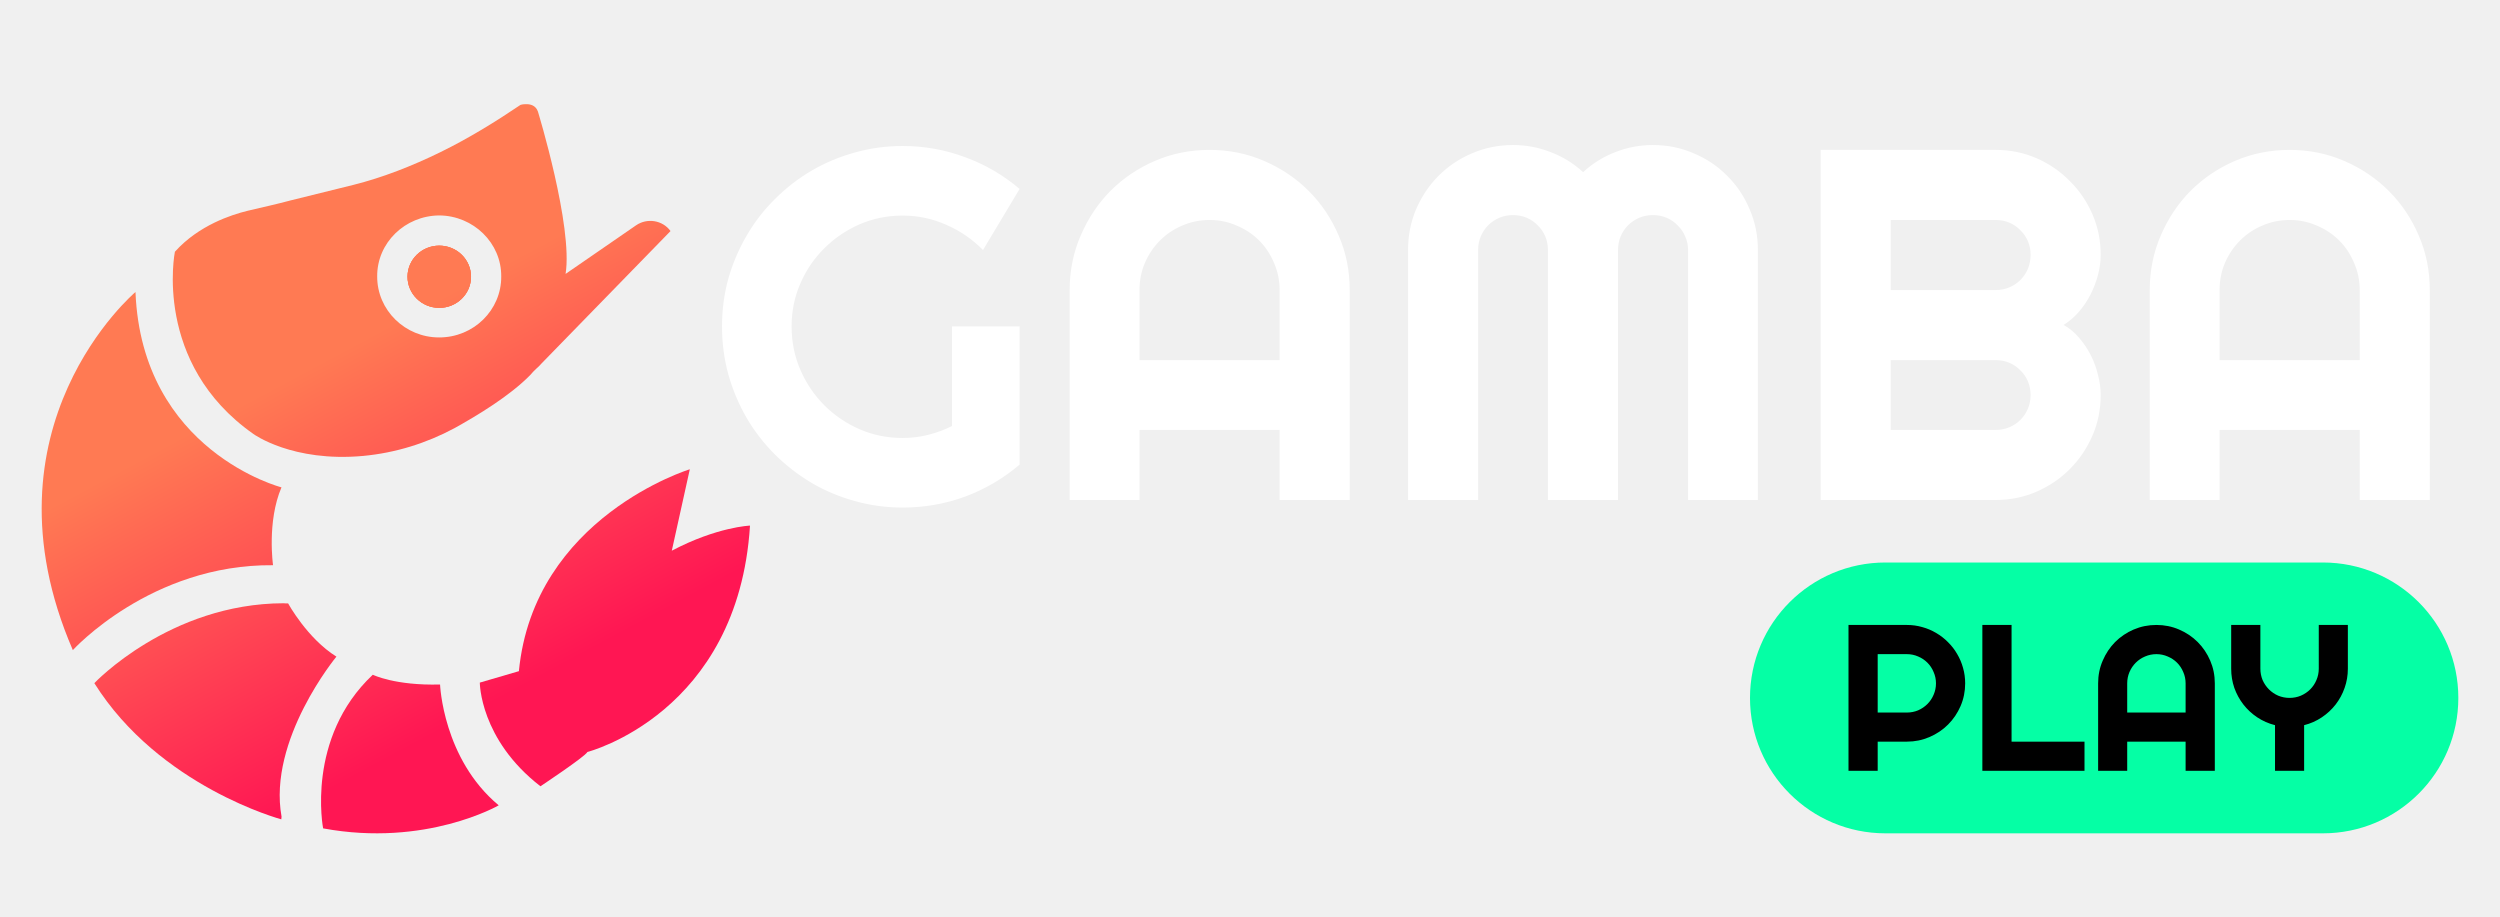
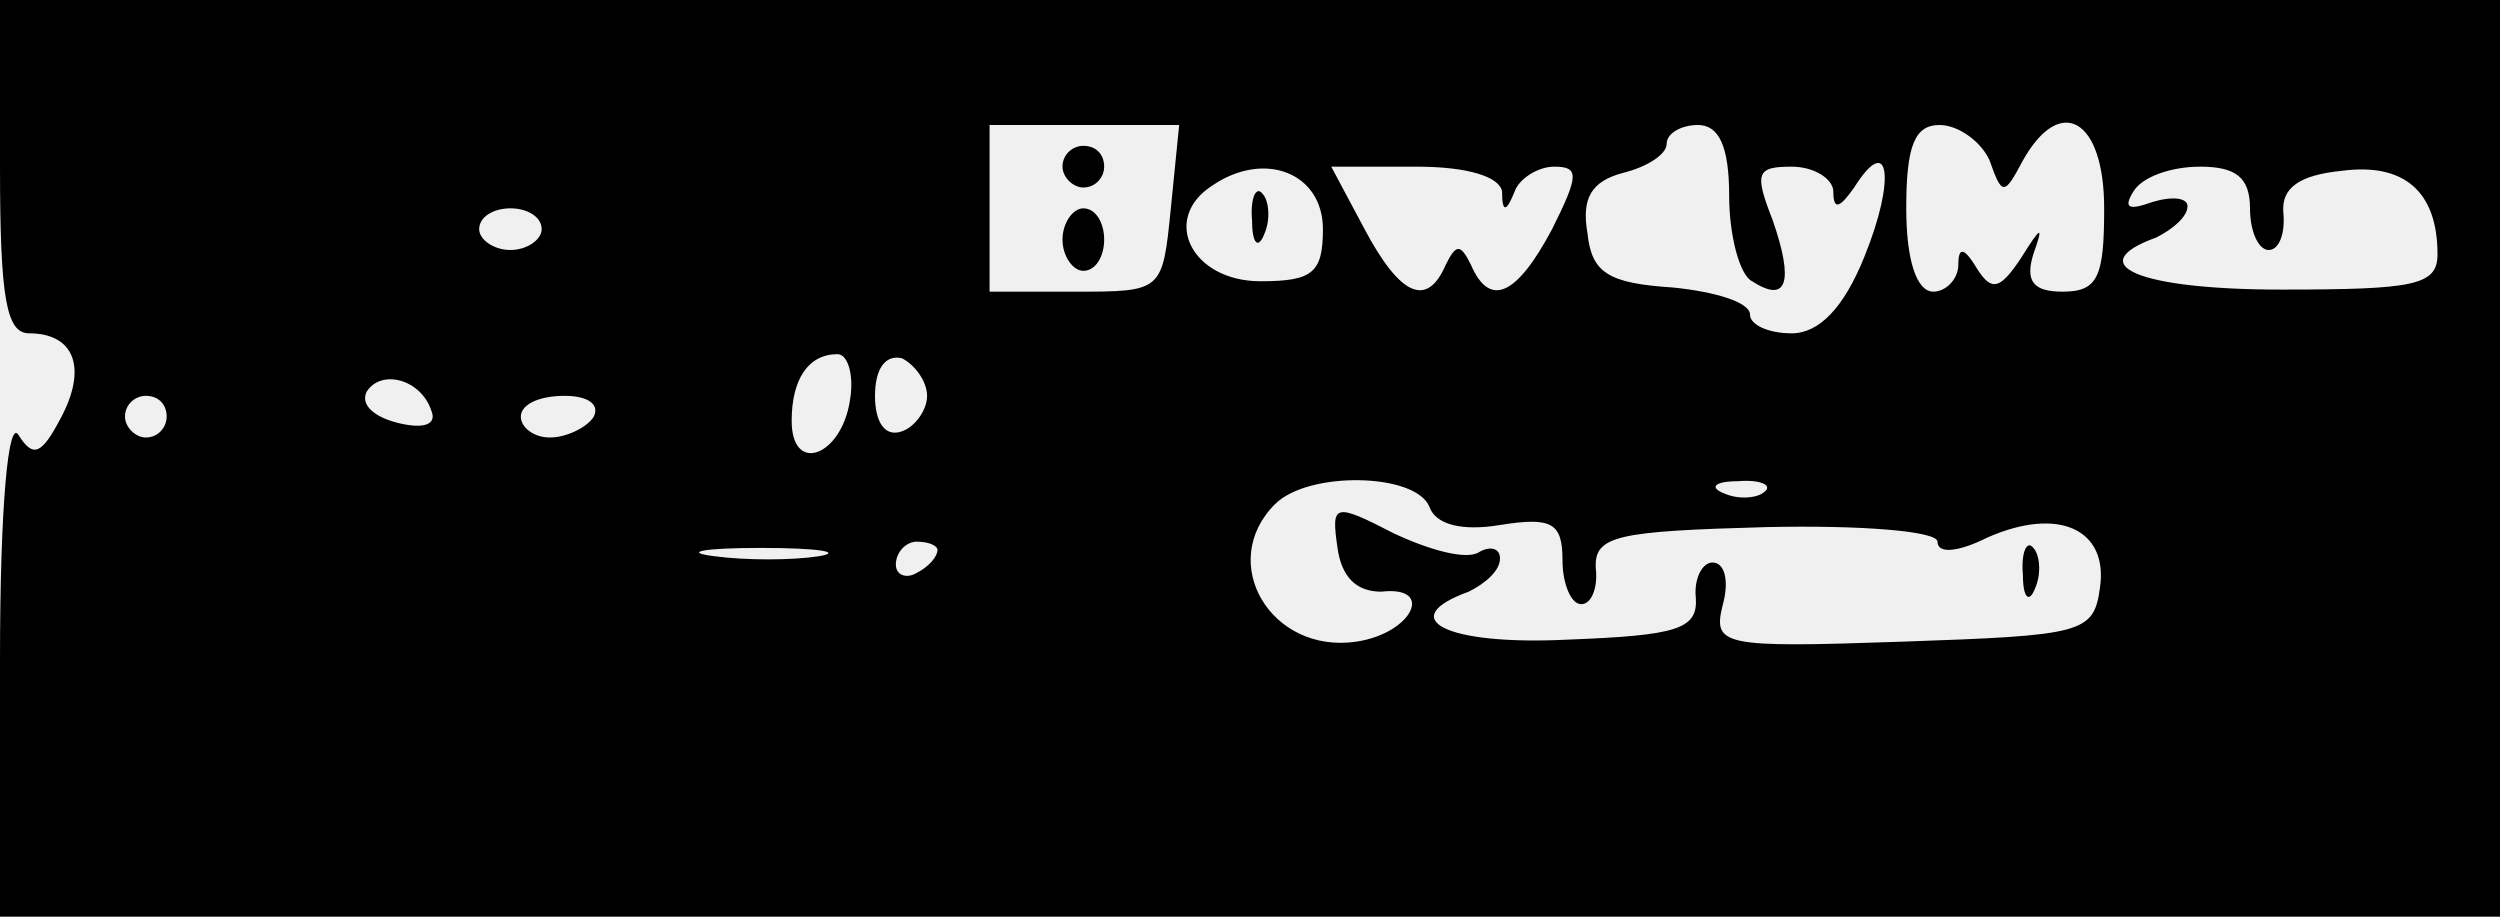
- <svg xmlns="http://www.w3.org/2000/svg" width="120" height="44" viewBox="0 0 120 44" fill="none">
-   <path d="M48.942 22.301C48.161 22.965 47.29 23.477 46.329 23.836C45.368 24.188 44.368 24.363 43.329 24.363C42.532 24.363 41.762 24.258 41.02 24.047C40.286 23.844 39.598 23.555 38.958 23.18C38.317 22.797 37.731 22.344 37.2 21.82C36.669 21.289 36.215 20.703 35.84 20.062C35.465 19.414 35.172 18.719 34.961 17.977C34.758 17.234 34.657 16.465 34.657 15.668C34.657 14.871 34.758 14.105 34.961 13.371C35.172 12.637 35.465 11.949 35.84 11.309C36.215 10.66 36.669 10.074 37.2 9.551C37.731 9.02 38.317 8.566 38.958 8.191C39.598 7.816 40.286 7.527 41.02 7.324C41.762 7.113 42.532 7.008 43.329 7.008C44.368 7.008 45.368 7.188 46.329 7.547C47.29 7.898 48.161 8.406 48.942 9.07L47.184 12C46.676 11.484 46.09 11.082 45.426 10.793C44.762 10.496 44.063 10.348 43.329 10.348C42.594 10.348 41.903 10.488 41.254 10.77C40.614 11.051 40.051 11.434 39.567 11.918C39.083 12.395 38.7 12.957 38.419 13.605C38.137 14.246 37.997 14.934 37.997 15.668C37.997 16.41 38.137 17.105 38.419 17.754C38.7 18.402 39.083 18.969 39.567 19.453C40.051 19.938 40.614 20.32 41.254 20.602C41.903 20.883 42.594 21.023 43.329 21.023C43.751 21.023 44.161 20.973 44.559 20.871C44.958 20.77 45.336 20.629 45.696 20.449V15.668H48.942V22.301ZM61.422 17.285V13.922C61.422 13.461 61.333 13.027 61.153 12.621C60.981 12.207 60.743 11.848 60.438 11.543C60.133 11.238 59.774 11 59.36 10.828C58.954 10.648 58.52 10.559 58.059 10.559C57.598 10.559 57.161 10.648 56.747 10.828C56.34 11 55.985 11.238 55.68 11.543C55.376 11.848 55.133 12.207 54.954 12.621C54.782 13.027 54.696 13.461 54.696 13.922V17.285H61.422ZM64.786 24H61.422V20.637H54.696V24H51.344V13.922C51.344 12.992 51.52 12.121 51.872 11.309C52.223 10.488 52.7 9.773 53.301 9.164C53.911 8.555 54.622 8.074 55.434 7.723C56.254 7.371 57.129 7.195 58.059 7.195C58.989 7.195 59.86 7.371 60.672 7.723C61.493 8.074 62.208 8.555 62.817 9.164C63.426 9.773 63.907 10.488 64.258 11.309C64.61 12.121 64.786 12.992 64.786 13.922V24ZM84.379 24H81.028V12C81.028 11.766 80.981 11.547 80.887 11.344C80.801 11.141 80.68 10.965 80.524 10.816C80.376 10.66 80.2 10.539 79.997 10.453C79.793 10.367 79.575 10.324 79.34 10.324C79.106 10.324 78.887 10.367 78.684 10.453C78.481 10.539 78.301 10.66 78.145 10.816C77.997 10.965 77.879 11.141 77.793 11.344C77.707 11.547 77.665 11.766 77.665 12V24H74.301V12C74.301 11.766 74.258 11.547 74.172 11.344C74.086 11.141 73.965 10.965 73.809 10.816C73.661 10.66 73.485 10.539 73.282 10.453C73.079 10.367 72.86 10.324 72.626 10.324C72.391 10.324 72.172 10.367 71.969 10.453C71.766 10.539 71.586 10.66 71.43 10.816C71.282 10.965 71.165 11.141 71.079 11.344C70.993 11.547 70.95 11.766 70.95 12V24H67.586V12C67.586 11.305 67.715 10.652 67.973 10.043C68.239 9.426 68.598 8.891 69.051 8.438C69.512 7.977 70.047 7.617 70.657 7.359C71.274 7.094 71.93 6.961 72.626 6.961C73.251 6.961 73.852 7.074 74.43 7.301C75.008 7.52 75.528 7.84 75.989 8.262C76.45 7.84 76.965 7.52 77.536 7.301C78.114 7.074 78.715 6.961 79.34 6.961C80.036 6.961 80.688 7.094 81.297 7.359C81.915 7.617 82.45 7.977 82.903 8.438C83.364 8.891 83.723 9.426 83.981 10.043C84.247 10.652 84.379 11.305 84.379 12V24ZM100.833 18.961C100.833 19.656 100.7 20.309 100.434 20.918C100.168 21.527 99.805 22.062 99.344 22.523C98.891 22.977 98.36 23.336 97.751 23.602C97.141 23.867 96.489 24 95.793 24H87.391V7.195H95.793C96.489 7.195 97.141 7.328 97.751 7.594C98.36 7.859 98.891 8.223 99.344 8.684C99.805 9.137 100.168 9.668 100.434 10.277C100.7 10.887 100.833 11.539 100.833 12.234C100.833 12.547 100.79 12.867 100.704 13.195C100.618 13.523 100.497 13.84 100.34 14.145C100.184 14.449 99.997 14.727 99.778 14.977C99.559 15.227 99.317 15.434 99.051 15.598C99.325 15.746 99.571 15.949 99.79 16.207C100.008 16.457 100.196 16.734 100.352 17.039C100.508 17.344 100.625 17.664 100.704 18C100.79 18.328 100.833 18.648 100.833 18.961ZM90.754 20.637H95.793C96.028 20.637 96.247 20.594 96.45 20.508C96.653 20.422 96.829 20.305 96.977 20.156C97.133 20 97.254 19.82 97.34 19.617C97.426 19.414 97.469 19.195 97.469 18.961C97.469 18.727 97.426 18.508 97.34 18.305C97.254 18.102 97.133 17.926 96.977 17.777C96.829 17.621 96.653 17.5 96.45 17.414C96.247 17.328 96.028 17.285 95.793 17.285H90.754V20.637ZM90.754 13.922H95.793C96.028 13.922 96.247 13.879 96.45 13.793C96.653 13.707 96.829 13.59 96.977 13.441C97.133 13.285 97.254 13.105 97.34 12.902C97.426 12.691 97.469 12.469 97.469 12.234C97.469 12 97.426 11.781 97.34 11.578C97.254 11.375 97.133 11.199 96.977 11.051C96.829 10.895 96.653 10.773 96.45 10.688C96.247 10.602 96.028 10.559 95.793 10.559H90.754V13.922ZM113.266 17.285V13.922C113.266 13.461 113.176 13.027 112.997 12.621C112.825 12.207 112.586 11.848 112.282 11.543C111.977 11.238 111.618 11 111.204 10.828C110.797 10.648 110.364 10.559 109.903 10.559C109.442 10.559 109.004 10.648 108.59 10.828C108.184 11 107.829 11.238 107.524 11.543C107.219 11.848 106.977 12.207 106.797 12.621C106.625 13.027 106.54 13.461 106.54 13.922V17.285H113.266ZM116.629 24H113.266V20.637H106.54V24H103.188V13.922C103.188 12.992 103.364 12.121 103.715 11.309C104.067 10.488 104.543 9.773 105.145 9.164C105.754 8.555 106.465 8.074 107.278 7.723C108.098 7.371 108.973 7.195 109.903 7.195C110.833 7.195 111.704 7.371 112.516 7.723C113.336 8.074 114.051 8.555 114.661 9.164C115.27 9.773 115.75 10.488 116.102 11.309C116.454 12.121 116.629 12.992 116.629 13.922V24Z" fill="white" />
-   <path d="M3.496 31.205C3.496 31.205 7.24 27.075 13.106 27.13C13.106 27.13 12.806 25.038 13.511 23.393C13.511 23.393 6.808 21.665 6.503 14.017C6.503 14.017 -1.147 20.472 3.496 31.205Z" fill="url(#paint0_linear_638_1116)" />
-   <path d="M4.528 32.791C7.645 37.759 13.502 39.328 13.502 39.328L13.514 39.197C12.849 35.508 16.148 31.518 16.148 31.518C14.751 30.649 13.83 28.964 13.83 28.964C13.747 28.968 13.68 28.962 13.613 28.956C8.133 28.969 4.528 32.791 4.528 32.791Z" fill="url(#paint1_linear_638_1116)" />
-   <path d="M15.51 39.762C20.444 40.677 23.938 38.656 23.938 38.656C21.26 36.428 21.123 32.856 21.123 32.856C18.961 32.916 17.894 32.387 17.894 32.387C14.663 35.427 15.51 39.762 15.51 39.762Z" fill="url(#paint2_linear_638_1116)" />
-   <path d="M24.907 32.216L23.031 32.765C23.031 32.765 23.027 35.486 25.941 37.741C25.941 37.741 28.074 36.327 28.198 36.094C28.198 36.094 35.43 34.25 36 25.229C36 25.229 34.422 25.287 32.246 26.434L33.111 22.525C33.111 22.525 25.622 24.819 24.907 32.216Z" fill="url(#paint3_linear_638_1116)" />
-   <path d="M22.609 13.284C22.609 14.108 21.927 14.777 21.085 14.777C20.244 14.777 19.561 14.108 19.561 13.284C19.561 12.46 20.244 11.792 21.085 11.792C21.927 11.792 22.609 12.46 22.609 13.284Z" fill="url(#paint4_linear_638_1116)" />
-   <path d="M24.984 5.034C23.8 5.835 22.509 6.632 21.145 7.301C19.782 7.969 18.372 8.518 16.98 8.87L13.965 9.616C13.265 9.804 12.547 9.961 11.855 10.125C11.13 10.306 9.544 10.804 8.395 12.084C8.395 12.084 7.319 17.433 12.164 20.831C12.164 20.831 14.029 22.196 17.435 21.884C18.985 21.738 20.464 21.277 21.817 20.551C22.917 19.941 24.47 19.004 25.454 17.999C25.541 17.89 25.638 17.797 25.734 17.704C25.806 17.644 25.903 17.551 26.006 17.433L32.185 11.091C31.807 10.567 31.062 10.448 30.527 10.818L27.148 13.148C27.511 10.879 25.82 5.354 25.82 5.354C25.717 5.056 25.448 4.993 25.241 5.001C25.091 4.998 24.984 5.034 24.984 5.034ZM18.105 13.268C18.093 11.655 19.44 10.352 21.087 10.341C22.725 10.354 24.073 11.665 24.059 13.27C24.071 14.882 22.732 16.201 21.077 16.197C19.447 16.199 18.1 14.889 18.105 13.268Z" fill="url(#paint5_linear_638_1116)" />
-   <path d="M22.609 13.283C22.609 14.107 21.927 14.776 21.085 14.776C20.244 14.776 19.561 14.107 19.561 13.283C19.561 12.459 20.244 11.791 21.085 11.791C21.927 11.791 22.609 12.459 22.609 13.283Z" fill="url(#paint6_linear_638_1116)" />
-   <path d="M22.609 13.283C22.609 14.107 21.927 14.776 21.085 14.776C20.244 14.776 19.561 14.107 19.561 13.283C19.561 12.459 20.244 11.791 21.085 11.791C21.927 11.791 22.609 12.459 22.609 13.283Z" fill="url(#paint7_linear_638_1116)" />
-   <rect x="84" y="27" width="34" height="13" rx="6.5" fill="#05FFA5" />
-   <path d="M90.129 31.399V34.202H91.53C91.722 34.202 91.903 34.166 92.072 34.095C92.242 34.02 92.39 33.919 92.517 33.792C92.644 33.665 92.743 33.517 92.814 33.348C92.889 33.175 92.927 32.993 92.927 32.801C92.927 32.609 92.889 32.428 92.814 32.259C92.743 32.086 92.644 31.936 92.517 31.81C92.39 31.683 92.242 31.583 92.072 31.512C91.903 31.437 91.722 31.399 91.53 31.399H90.129ZM90.129 37H88.728V29.998H91.53C91.787 29.998 92.035 30.032 92.272 30.101C92.51 30.166 92.731 30.26 92.936 30.384C93.145 30.504 93.334 30.651 93.503 30.823C93.675 30.992 93.822 31.181 93.942 31.39C94.066 31.598 94.16 31.821 94.226 32.059C94.294 32.296 94.328 32.544 94.328 32.801C94.328 33.185 94.255 33.548 94.108 33.89C93.962 34.228 93.762 34.524 93.508 34.778C93.254 35.032 92.956 35.232 92.614 35.379C92.276 35.525 91.914 35.599 91.53 35.599H90.129V37ZM100.056 37H95.153V29.998H96.555V35.599H100.056V37ZM104.909 34.202V32.801C104.909 32.609 104.872 32.428 104.797 32.259C104.725 32.086 104.626 31.936 104.499 31.81C104.372 31.683 104.222 31.583 104.05 31.512C103.881 31.437 103.7 31.399 103.508 31.399C103.316 31.399 103.133 31.437 102.961 31.512C102.792 31.583 102.644 31.683 102.517 31.81C102.39 31.936 102.289 32.086 102.214 32.259C102.142 32.428 102.106 32.609 102.106 32.801V34.202H104.909ZM106.311 37H104.909V35.599H102.106V37H100.71V32.801C100.71 32.413 100.783 32.05 100.93 31.712C101.076 31.37 101.275 31.072 101.525 30.818C101.779 30.564 102.076 30.364 102.414 30.218C102.756 30.071 103.12 29.998 103.508 29.998C103.895 29.998 104.258 30.071 104.597 30.218C104.938 30.364 105.236 30.564 105.49 30.818C105.744 31.072 105.944 31.37 106.091 31.712C106.237 32.05 106.311 32.413 106.311 32.801V37ZM110.598 37H109.201V34.808C108.892 34.73 108.607 34.604 108.347 34.432C108.09 34.259 107.868 34.054 107.683 33.816C107.497 33.575 107.352 33.31 107.248 33.02C107.147 32.727 107.097 32.42 107.097 32.098V29.998H108.498V32.098C108.498 32.29 108.534 32.472 108.605 32.645C108.68 32.814 108.781 32.962 108.908 33.089C109.035 33.216 109.183 33.317 109.353 33.392C109.525 33.463 109.707 33.499 109.899 33.499C110.091 33.499 110.272 33.463 110.441 33.392C110.614 33.317 110.764 33.216 110.891 33.089C111.018 32.962 111.117 32.814 111.188 32.645C111.263 32.472 111.301 32.29 111.301 32.098V29.998H112.697V32.098C112.697 32.42 112.645 32.727 112.541 33.02C112.44 33.31 112.297 33.575 112.111 33.816C111.926 34.054 111.704 34.259 111.447 34.432C111.19 34.604 110.907 34.73 110.598 34.808V37Z" fill="black" />
-   <defs>
-     <linearGradient id="paint0_linear_638_1116" x1="14.759" y1="38.489" x2="6.117" y2="22.374" gradientUnits="userSpaceOnUse">
-       <stop stop-color="#FF1653" />
-       <stop offset="1" stop-color="#FF7A53" />
-     </linearGradient>
-     <linearGradient id="paint1_linear_638_1116" x1="14.082" y1="38.85" x2="5.441" y2="22.735" gradientUnits="userSpaceOnUse">
-       <stop stop-color="#FF1653" />
-       <stop offset="1" stop-color="#FF7A53" />
-     </linearGradient>
-     <linearGradient id="paint2_linear_638_1116" x1="18.437" y1="36.516" x2="9.795" y2="20.402" gradientUnits="userSpaceOnUse">
-       <stop stop-color="#FF1653" />
-       <stop offset="1" stop-color="#FF7A53" />
-     </linearGradient>
-     <linearGradient id="paint3_linear_638_1116" x1="29.952" y1="30.339" x2="21.311" y2="14.225" gradientUnits="userSpaceOnUse">
-       <stop stop-color="#FF1653" />
-       <stop offset="1" stop-color="#FF7A53" />
-     </linearGradient>
-     <linearGradient id="paint4_linear_638_1116" x1="30.472" y1="30.064" x2="21.831" y2="13.95" gradientUnits="userSpaceOnUse">
-       <stop stop-color="#FF1653" />
-       <stop offset="1" stop-color="#FF7A53" />
-     </linearGradient>
-     <linearGradient id="paint5_linear_638_1116" x1="29.74" y1="30.452" x2="21.099" y2="14.338" gradientUnits="userSpaceOnUse">
-       <stop stop-color="#FF1653" />
-       <stop offset="1" stop-color="#FF7A53" />
-     </linearGradient>
-     <linearGradient id="paint6_linear_638_1116" x1="30.472" y1="30.063" x2="21.831" y2="13.948" gradientUnits="userSpaceOnUse">
-       <stop stop-color="#FF1653" />
-       <stop offset="1" stop-color="#FF7A53" />
-     </linearGradient>
-     <linearGradient id="paint7_linear_638_1116" x1="30.472" y1="30.063" x2="21.831" y2="13.948" gradientUnits="userSpaceOnUse">
-       <stop stop-color="#FF1653" />
-       <stop offset="1" stop-color="#FF7A53" />
-     </linearGradient>
-   </defs>
+ <svg xmlns="http://www.w3.org/2000/svg" version="1.0" width="120pt" height="44pt" viewBox="0 0 120 44" preserveAspectRatio="xMidYMid meet">
+   <g transform="translate(0,44) scale(0.1,-0.1)" fill="#000000" stroke="none">
+     <path d="M0 360 c0 -63 3 -80 14 -80 22 0 28 -17 15 -41 -9 -17 -13 -19 -20 -8 -5 9 -9 -34 -9 -108 l0 -123 600 0 600 0 0 220 0 220 -600 0 -600 0 0 -80z m562 -20 c-4 -40 -4 -40 -46 -40 l-41 0 0 40 0 40 45 0 46 0 -4 -40z m268 6 c0 -19 5 -38 11 -41 17 -11 20 0 10 29 -9 23 -8 26 9 26 11 0 20 -6 20 -12 0 -9 3 -8 10 2 17 27 20 4 5 -33 -10 -25 -22 -37 -35 -37 -11 0 -20 4 -20 9 0 6 -17 11 -37 13 -31 2 -39 7 -41 26 -3 17 2 25 17 29 12 3 21 9 21 14 0 5 7 9 15 9 10 0 15 -10 15 -34z m125 17 c6 -17 7 -17 16 0 18 32 39 20 39 -23 0 -33 -3 -40 -20 -40 -14 0 -18 5 -14 18 5 14 4 14 -6 -2 -10 -15 -14 -16 -21 -5 -6 10 -9 11 -9 2 0 -7 -6 -13 -12 -13 -8 0 -13 15 -13 40 0 30 4 40 16 40 9 0 20 -8 24 -17z m-320 -33 c0 -21 -5 -25 -30 -25 -33 0 -48 30 -23 46 25 17 53 6 53 -21z m86 18 c0 -10 2 -10 6 0 2 6 11 12 19 12 12 0 12 -4 -1 -30 -17 -32 -30 -38 -39 -17 -5 10 -7 10 -12 0 -9 -21 -22 -15 -39 17 l-16 30 41 0 c25 0 40 -5 41 -12z m359 -8 c0 -11 4 -20 9 -20 5 0 8 8 7 18 -1 12 8 18 28 20 30 4 46 -10 46 -40 0 -15 -11 -17 -75 -17 -69 0 -96 12 -60 25 8 4 15 10 15 15 0 4 -7 5 -17 2 -11 -4 -14 -3 -9 5 4 7 18 12 32 12 17 0 24 -5 24 -20z m-820 -10 c0 -5 -7 -10 -15 -10 -8 0 -15 5 -15 10 0 6 7 10 15 10 8 0 15 -4 15 -10z m148 -82 c-4 -27 -28 -36 -28 -10 0 20 8 32 22 32 5 0 8 -10 6 -22z m37 2 c0 -7 -6 -15 -12 -17 -8 -3 -13 4 -13 17 0 13 5 20 13 18 6 -3 12 -11 12 -18z m-238 -7 c3 -7 -4 -9 -16 -6 -12 3 -18 9 -15 15 7 11 26 6 31 -9z m-127 -3 c0 -5 -4 -10 -10 -10 -5 0 -10 5 -10 10 0 6 5 10 10 10 6 0 10 -4 10 -10z m205 0 c-3 -5 -13 -10 -21 -10 -8 0 -14 5 -14 10 0 6 9 10 21 10 11 0 17 -4 14 -10z m401 -43 c3 -9 16 -12 34 -9 25 4 30 1 30 -17 0 -11 4 -21 9 -21 5 0 8 8 7 17 -1 16 10 18 82 20 46 1 82 -2 82 -7 0 -6 10 -5 24 2 34 15 58 4 54 -24 -3 -22 -8 -23 -95 -26 -87 -3 -91 -2 -86 18 3 11 1 20 -5 20 -5 0 -9 -8 -8 -17 1 -15 -9 -18 -61 -20 -59 -3 -84 10 -48 23 8 4 15 10 15 16 0 5 -5 6 -10 3 -6 -4 -24 1 -41 9 -29 15 -30 14 -27 -7 2 -14 9 -21 21 -21 26 3 15 -20 -12 -24 -41 -6 -67 38 -39 66 16 16 67 15 74 -1z m161 7 c-3 -3 -12 -4 -19 -1 -8 3 -5 6 6 6 11 1 17 -2 13 -5z m-454 -31 c-13 -2 -35 -2 -50 0 -16 2 -5 4 22 4 28 0 40 -2 28 -4z m57 3 c0 -3 -4 -8 -10 -11 -5 -3 -10 -1 -10 4 0 6 5 11 10 11 6 0 10 -2 10 -4z" />
+     <path d="M510 360 c0 -5 5 -10 10 -10 6 0 10 5 10 10 0 6 -4 10 -10 10 -5 0 -10 -4 -10 -10z" />
+     <path d="M510 325 c0 -8 5 -15 10 -15 6 0 10 7 10 15 0 8 -4 15 -10 15 -5 0 -10 -7 -10 -15z" />
+     <path d="M601 334 c0 -11 3 -14 6 -6 3 7 2 16 -1 19 -3 4 -6 -2 -5 -13z" />
+     <path d="M971 164 c0 -11 3 -14 6 -6 3 7 2 16 -1 19 -3 4 -6 -2 -5 -13z" />
+   </g>
</svg>
